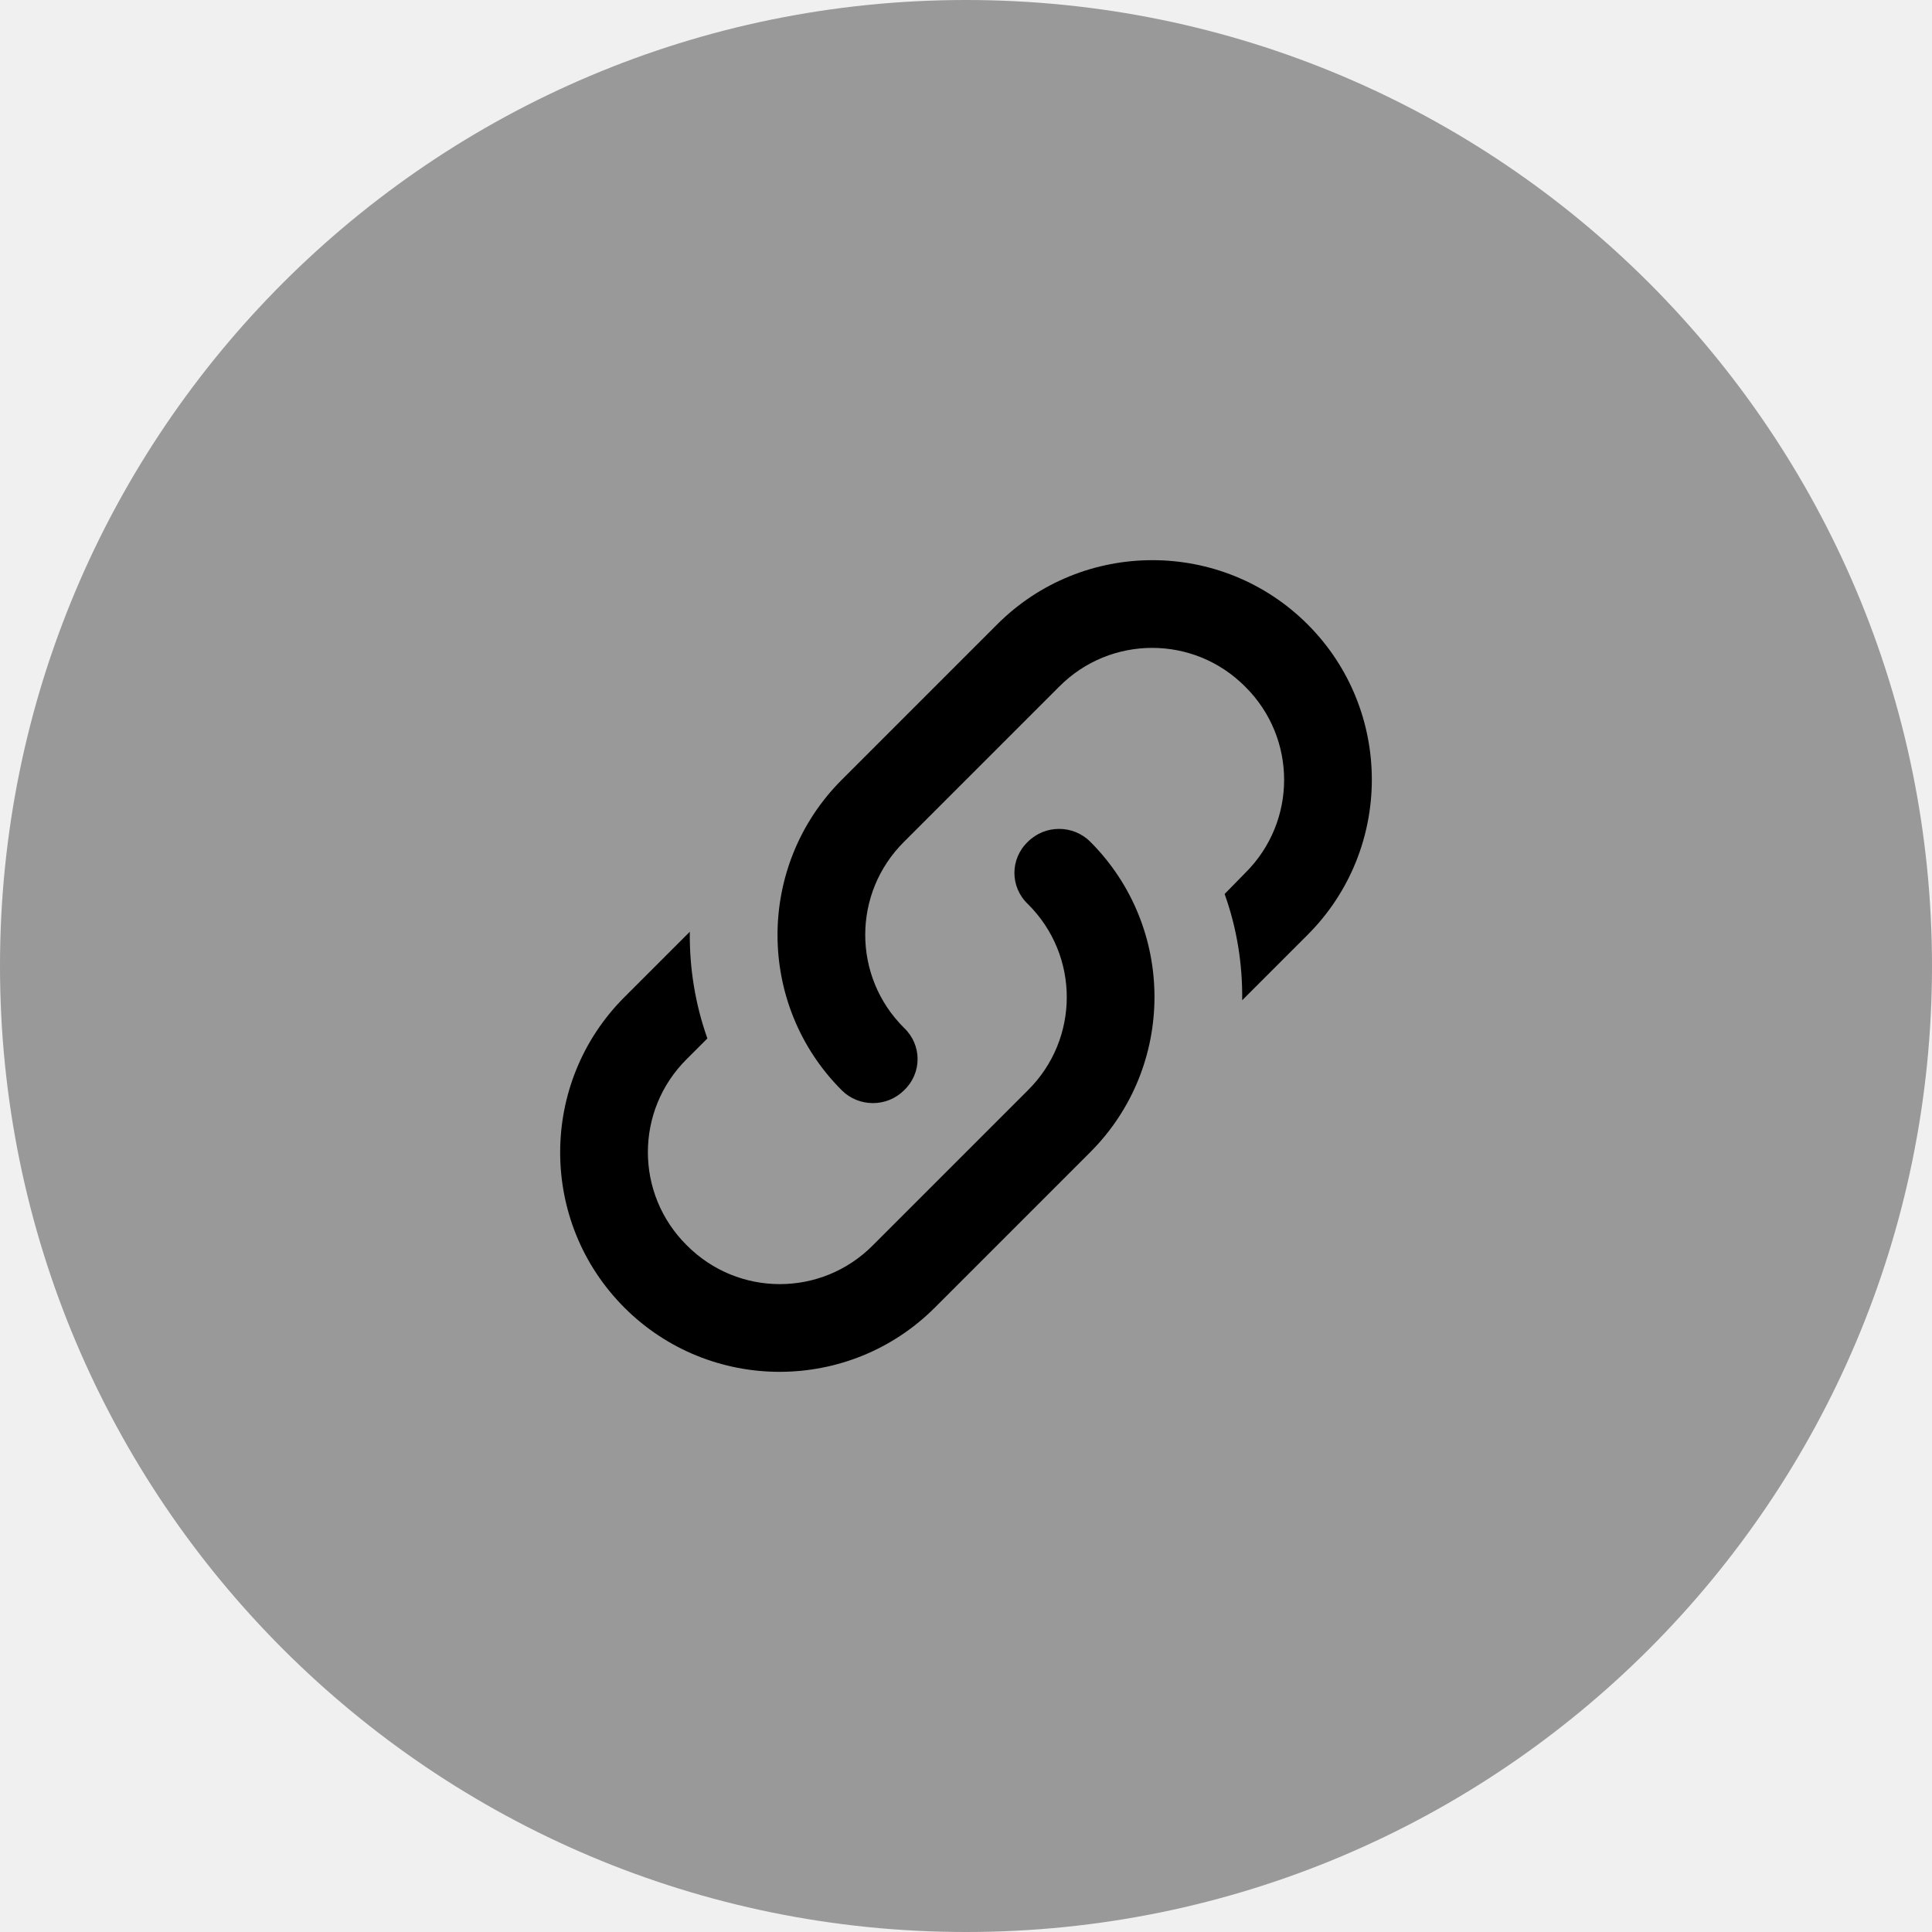
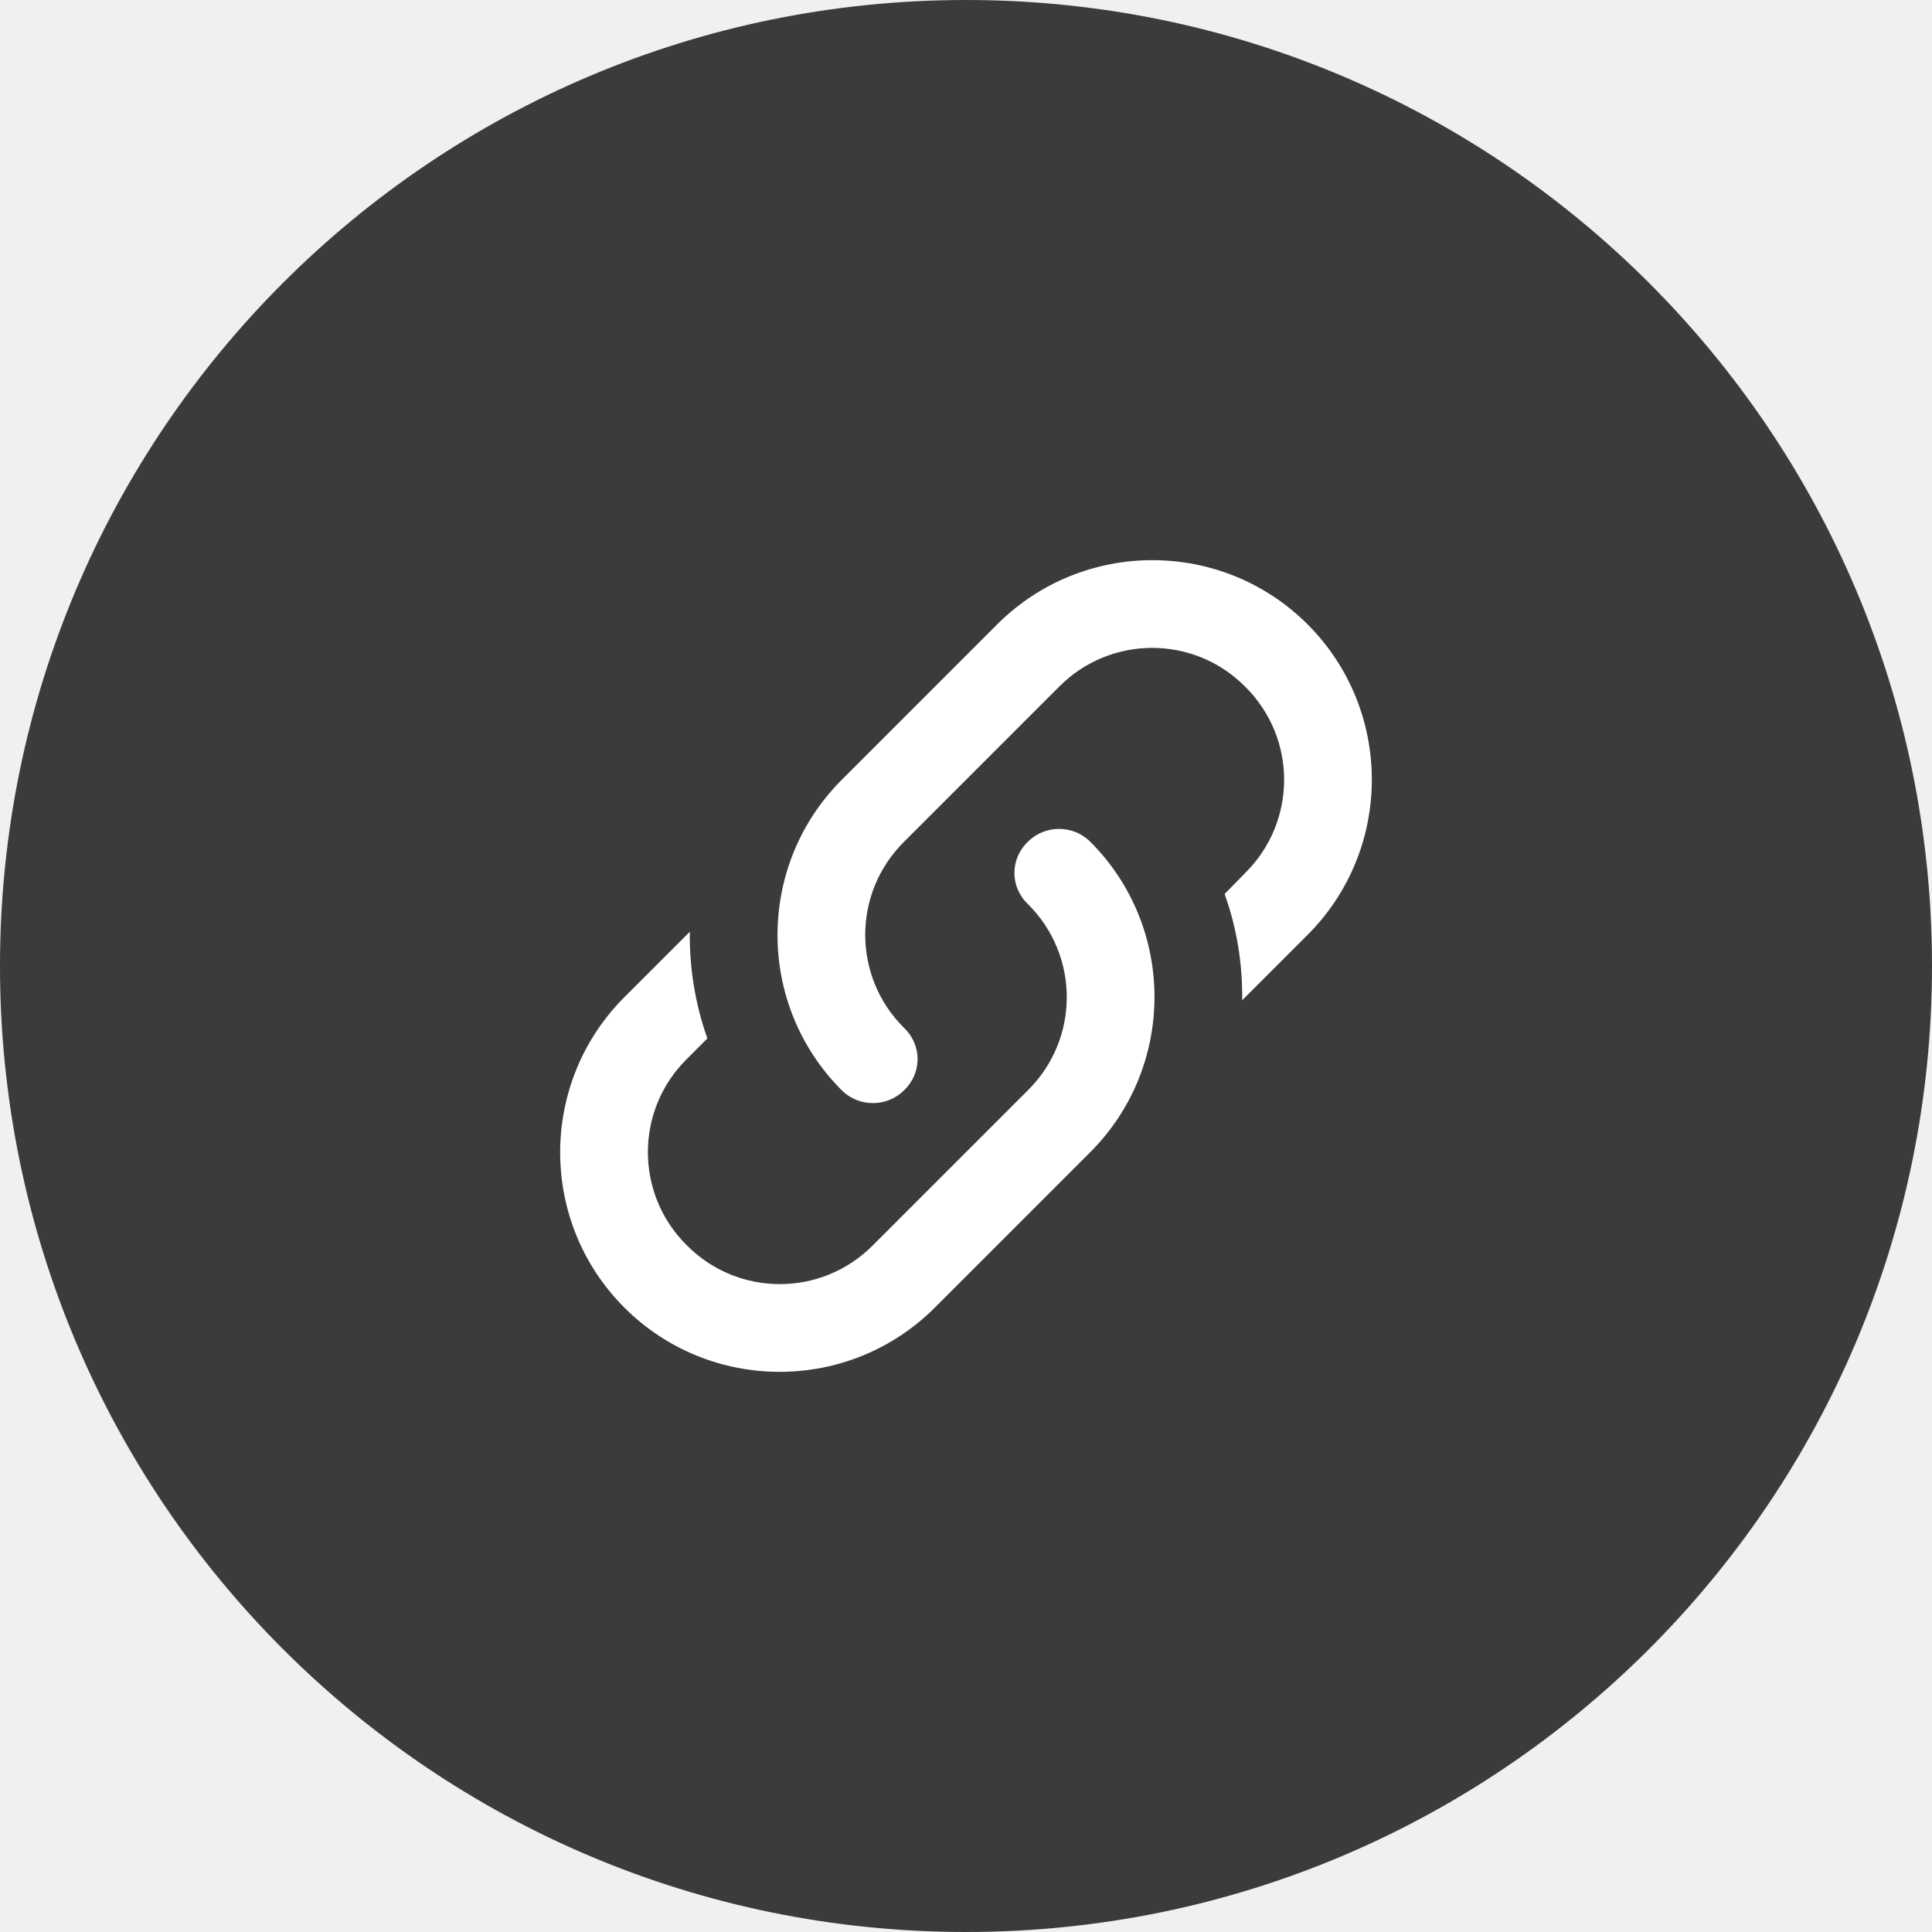
<svg xmlns="http://www.w3.org/2000/svg" viewBox="0 0 44 44" height="22" width="22" version="1.1">
-   <circle r="22" cx="22" cy="22" fill="#999999" />
+   <circle r="22" cx="22" cy="22" fill="#3B3B3B" />
  <g transform="translate(10, 10)">
-     <path fill="#000" d="M10.59,13.41C11,13.8 11,14.44 10.59,14.83C10.2,15.22 9.56,15.22 9.17,14.83C7.22,12.88 7.22,9.71 9.17,7.76V7.76L12.71,4.22C14.66,2.27 17.83,2.27 19.78,4.22C21.73,6.17 21.73,9.34 19.78,11.29L18.29,12.78C18.3,11.96 18.17,11.14 17.89,10.36L18.36,9.88C19.54,8.71 19.54,6.81 18.36,5.64C17.19,4.46 15.29,4.46 14.12,5.64L10.59,9.17C9.41,10.34 9.41,12.24 10.59,13.41M13.41,9.17C13.8,8.78 14.44,8.78 14.83,9.17C16.78,11.12 16.78,14.29 14.83,16.24V16.24L11.29,19.78C9.34,21.73 6.17,21.73 4.22,19.78C2.27,17.83 2.27,14.66 4.22,12.71L5.71,11.22C5.7,12.04 5.83,12.86 6.11,13.65L5.64,14.12C4.46,15.29 4.46,17.19 5.64,18.36C6.81,19.54 8.71,19.54 9.88,18.36L13.41,14.83C14.59,13.66 14.59,11.76 13.41,10.59C13,10.2 13,9.56 13.41,9.17Z" />
+     <path fill="#fff" d="M10.59,13.41C11,13.8 11,14.44 10.59,14.83C10.2,15.22 9.56,15.22 9.17,14.83C7.22,12.88 7.22,9.71 9.17,7.76V7.76L12.71,4.22C14.66,2.27 17.83,2.27 19.78,4.22C21.73,6.17 21.73,9.34 19.78,11.29L18.29,12.78C18.3,11.96 18.17,11.14 17.89,10.36L18.36,9.88C19.54,8.71 19.54,6.81 18.36,5.64C17.19,4.46 15.29,4.46 14.12,5.64L10.59,9.17C9.41,10.34 9.41,12.24 10.59,13.41M13.41,9.17C13.8,8.78 14.44,8.78 14.83,9.17C16.78,11.12 16.78,14.29 14.83,16.24V16.24L11.29,19.78C9.34,21.73 6.17,21.73 4.22,19.78C2.27,17.83 2.27,14.66 4.22,12.71L5.71,11.22C5.7,12.04 5.83,12.86 6.11,13.65L5.64,14.12C4.46,15.29 4.46,17.19 5.64,18.36C6.81,19.54 8.71,19.54 9.88,18.36L13.41,14.83C14.59,13.66 14.59,11.76 13.41,10.59C13,10.2 13,9.56 13.41,9.17Z" />
  </g>
</svg>
